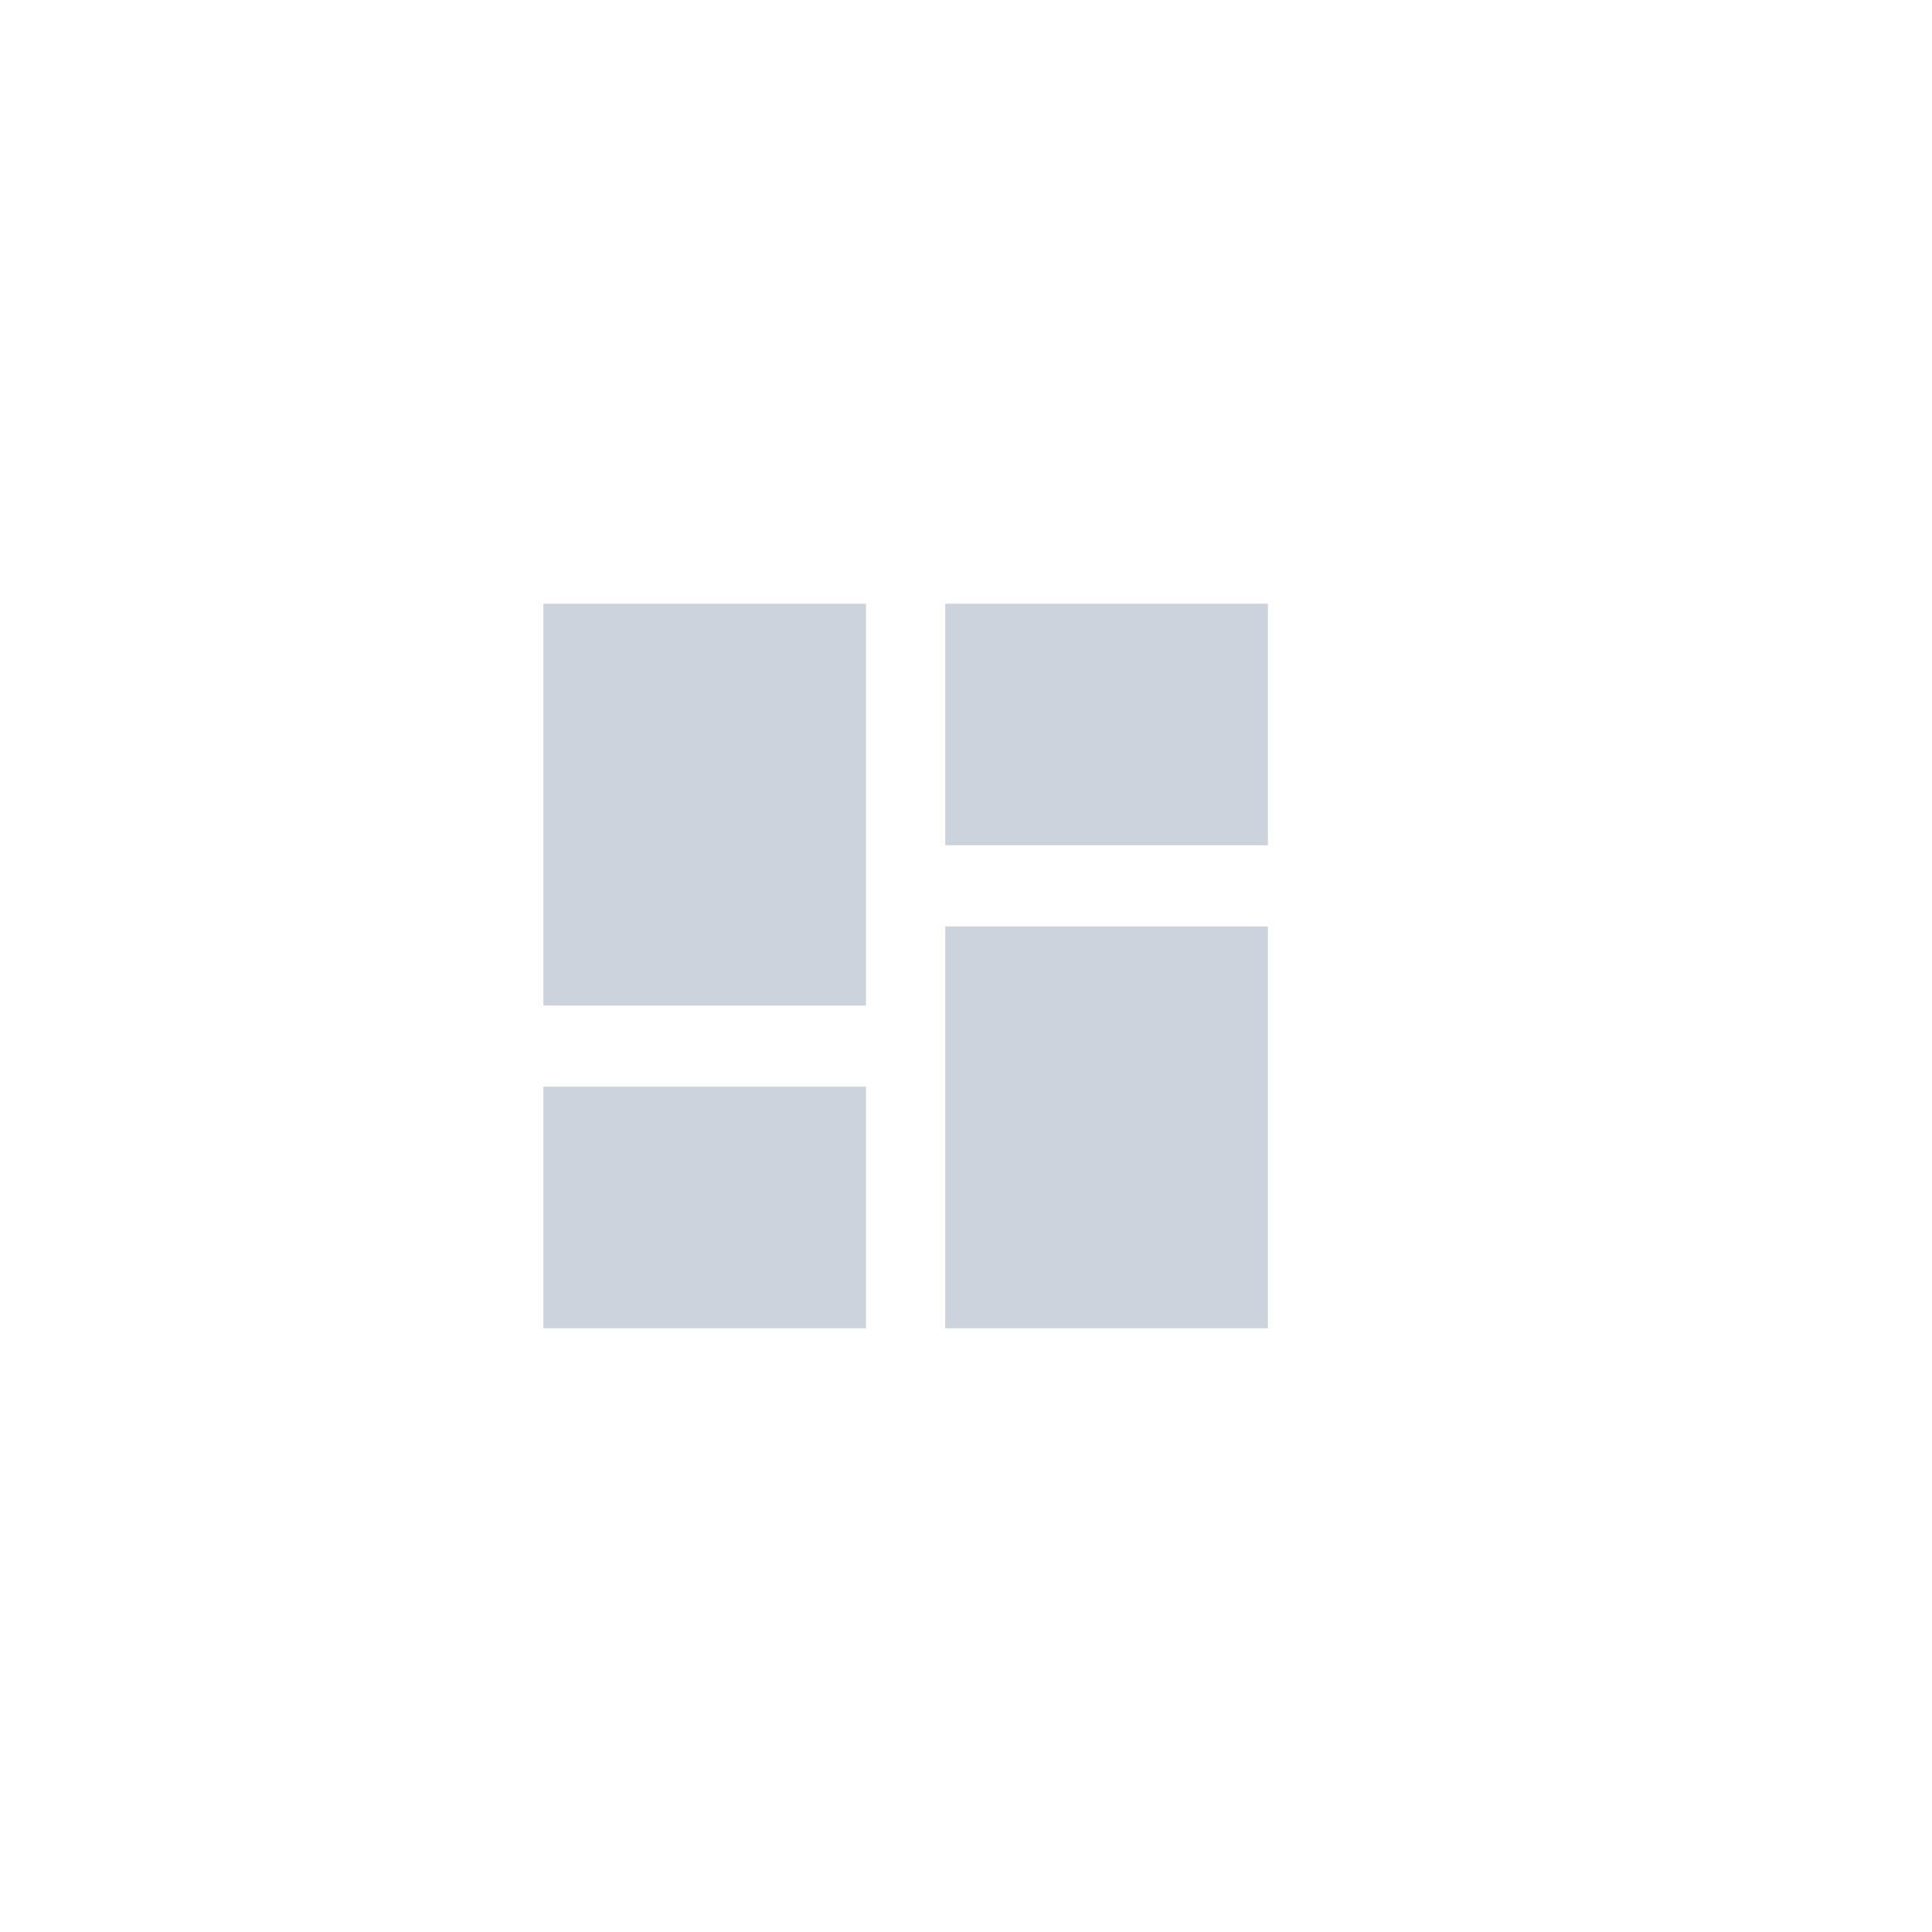
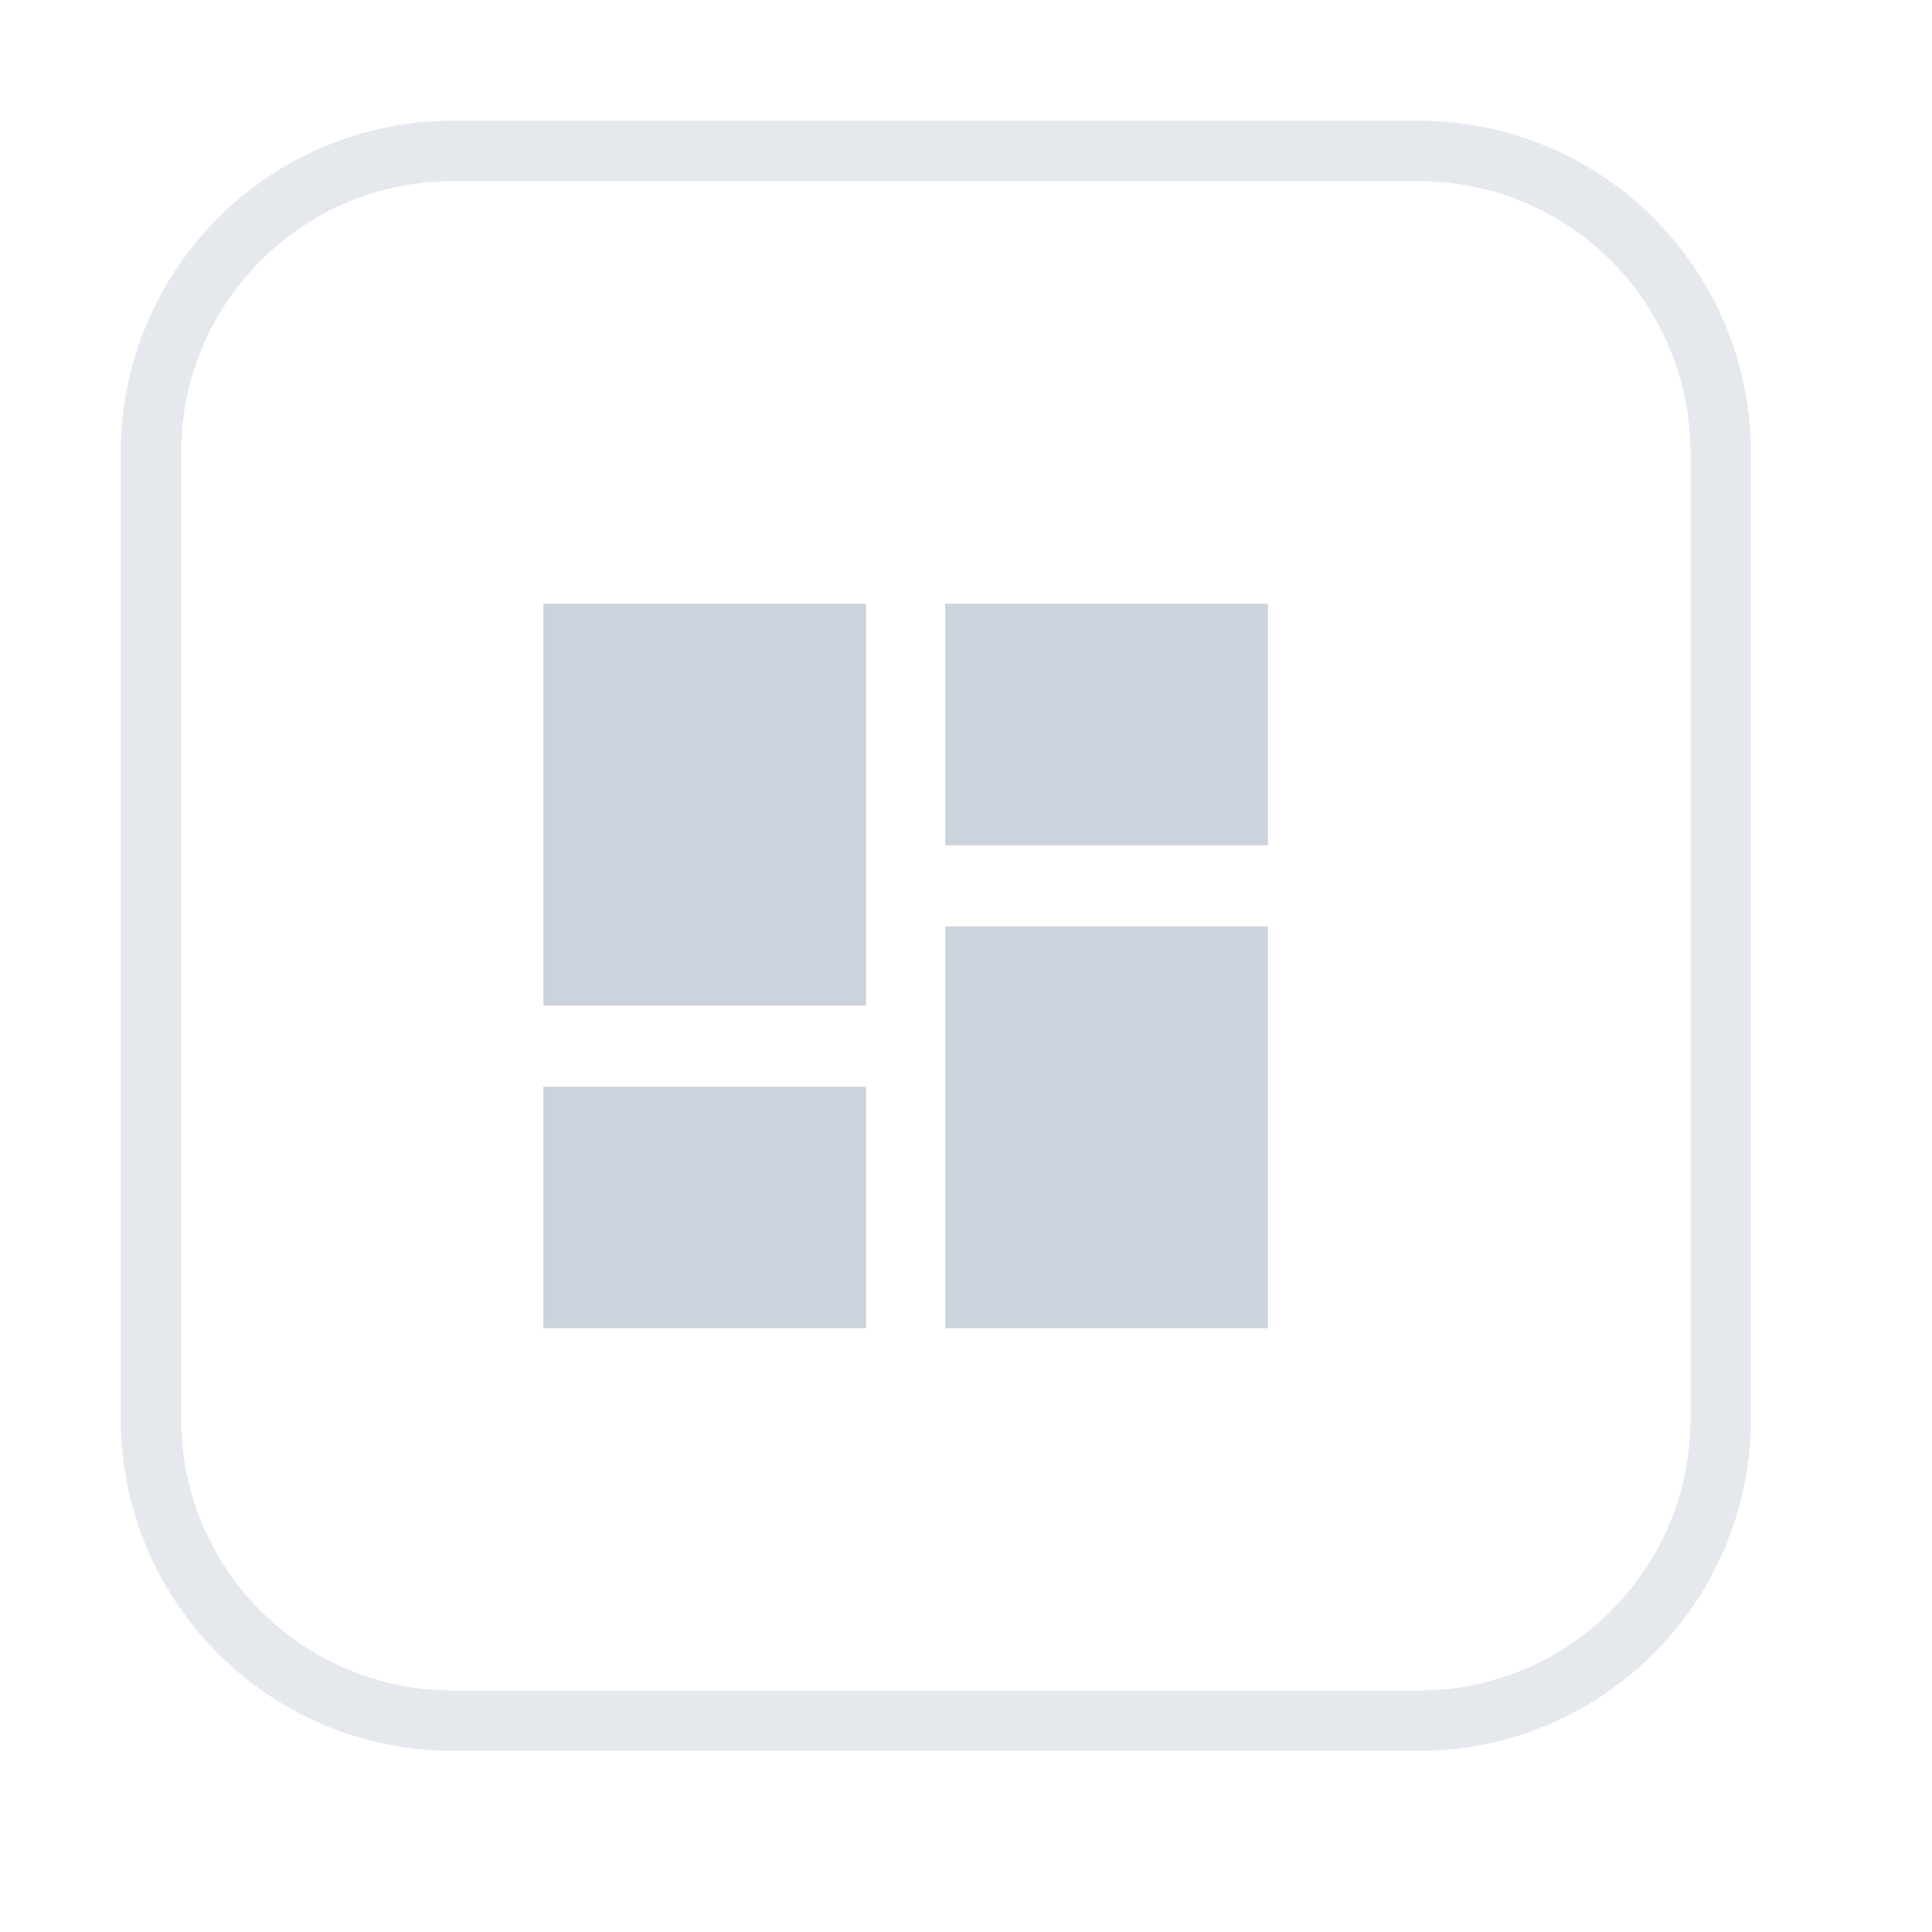
<svg xmlns="http://www.w3.org/2000/svg" viewBox="0 0 32 32">
  <filter id="a">
    <feColorMatrix in="SourceGraphic" type="matrix" values="0 0 0 0 0.603 0 0 0 0 0.652 0 0 0 0 0.715 0 0 0 1 0" />
  </filter>
  <g fill="none" fill-rule="evenodd">
    <path d="m0 0h32v32h-32z" fill="#000" opacity="0" />
    <g filter="url(#a)">
-       <path d="m13.656 8h5.344v4h-5.344zm0 12v-6.656h5.344v6.656zm-6.656 0v-4h5.344v4zm0-5.344v-6.656h5.344v6.656z" fill="#9aa6b6" fill-rule="nonzero" transform="translate(2 2)" />
+       <g transform="translate(2 2)">
+         <rect height="26" opacity=".5" rx="5" stroke="#cdcaca" width="26" x=".5" y=".5" />
+         <path d="m13.656 8h5.344v4h-5.344zm0 12v-6.656h5.344v6.656zm-6.656 0v-4h5.344v4zm0-5.344v-6.656h5.344v6.656z" fill="#9aa6b6" fill-rule="nonzero" />
+       </g>
    </g>
  </g>
</svg>
